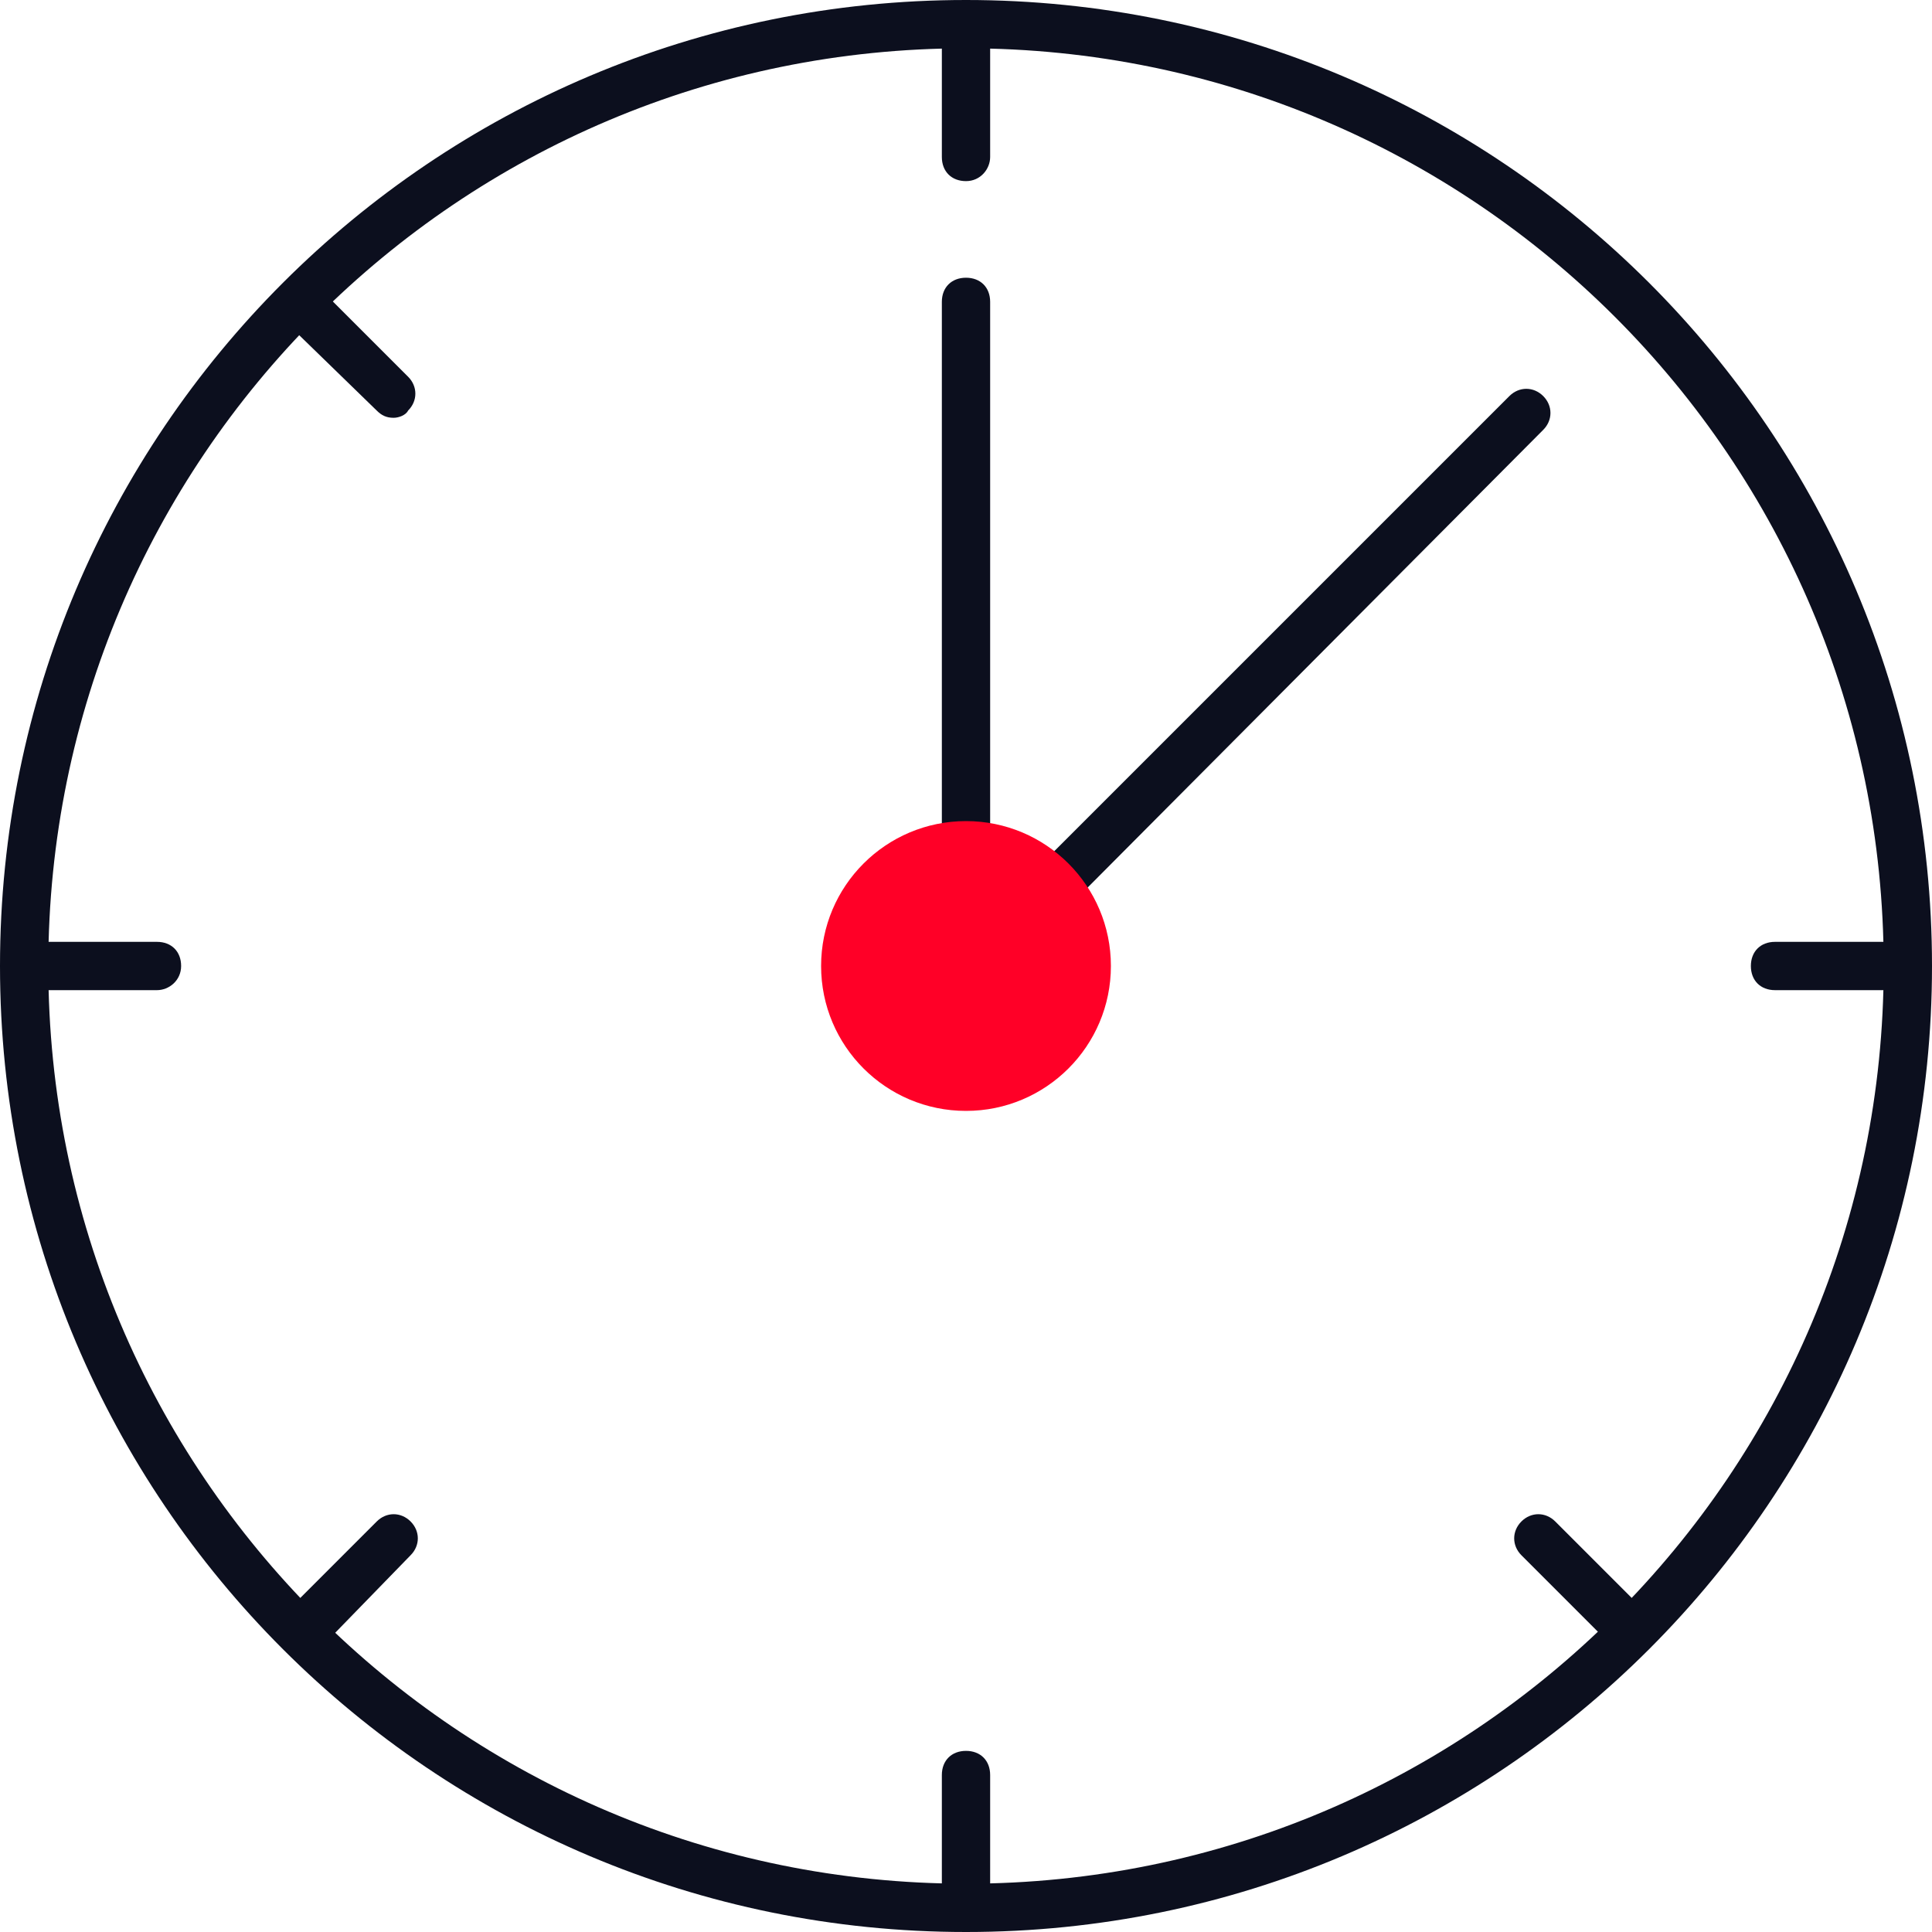
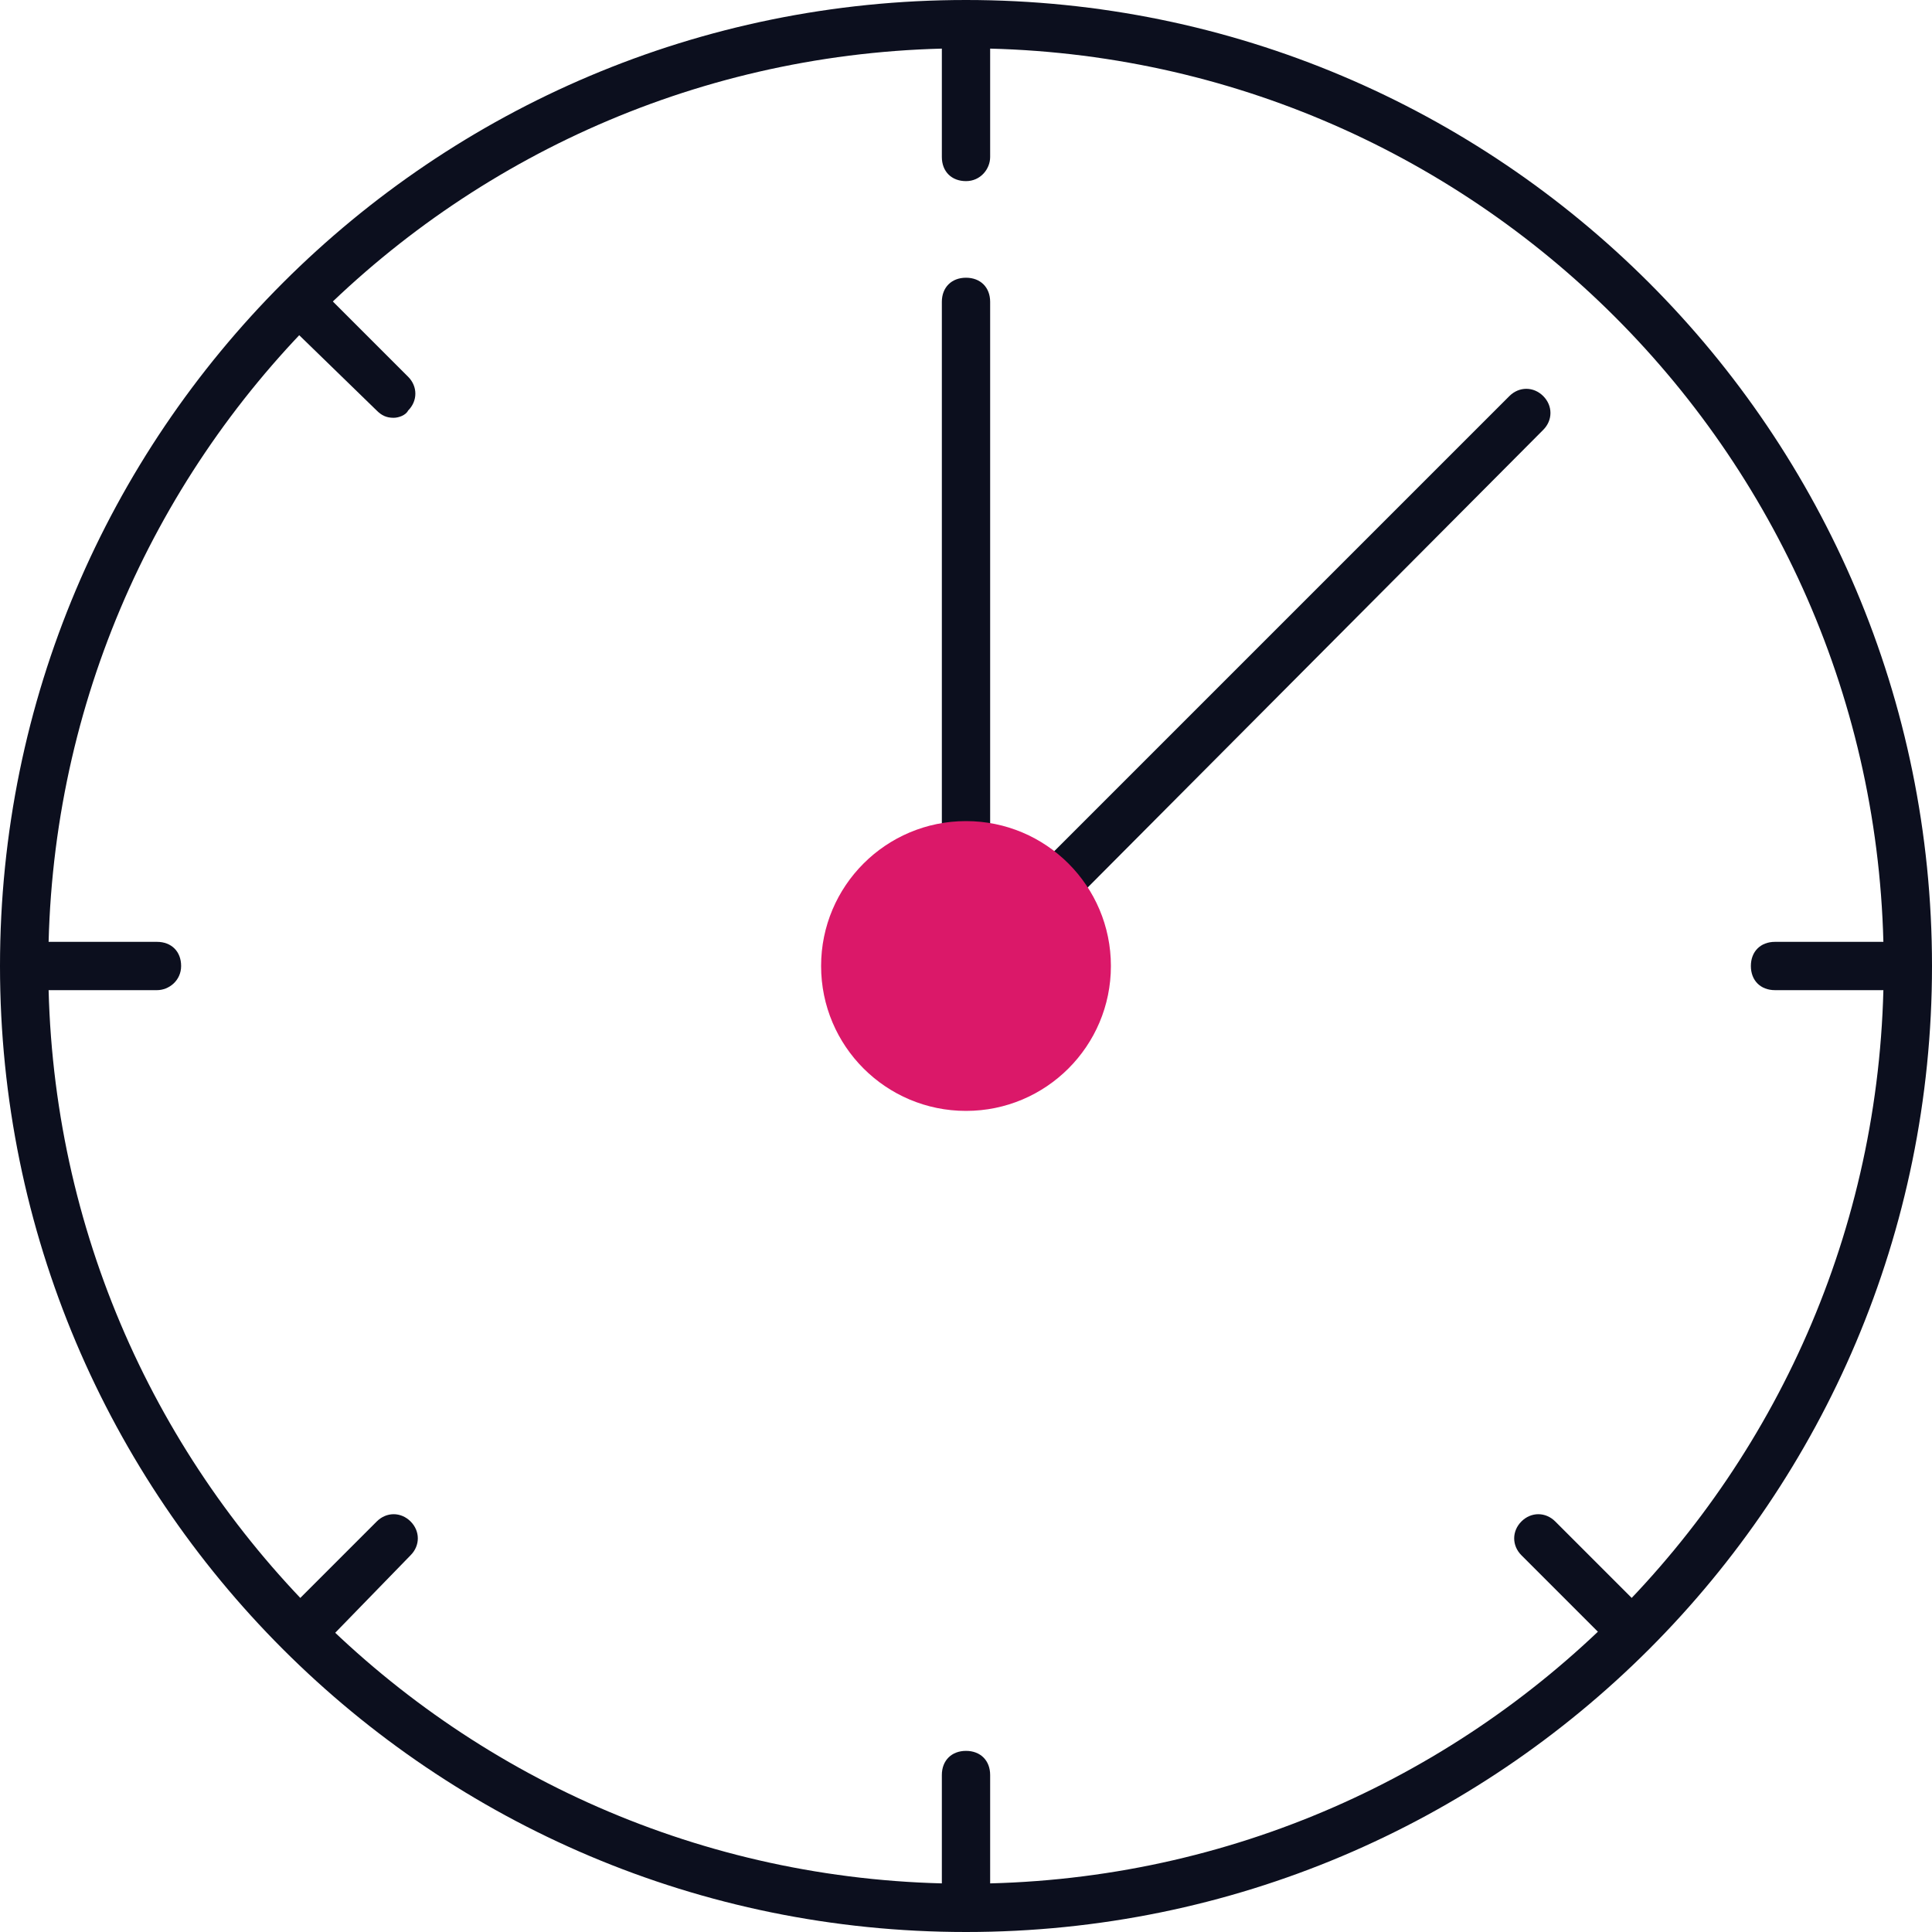
<svg xmlns="http://www.w3.org/2000/svg" width="80" height="80" viewBox="0 0 80 80" fill="none">
  <path d="M40 2C61 2 78 19 78 40C78 61 61 78 40 78C19 78 2 61 2 40C2 19 19 2 40 2ZM40 0C17.9 0 0 17.9 0 40C0 62.1 17.9 80 40 80C62.1 80 80 62.1 80 40C80 17.9 62.1 0 40 0Z" fill="#0C0F1E" />
  <path d="M40 40.5C39.4 40.5 39 40.1 39 39.5V12.5C39 11.9 39.4 11.5 40 11.5C40.6 11.5 41 11.9 41 12.5V39.5C41 40 40.6 40.5 40 40.5Z" fill="#0C0F1E" />
  <path d="M40 7.5C39.4 7.5 39 7.1 39 6.5V1.5C39 0.9 39.4 0.5 40 0.5C40.6 0.5 41 0.9 41 1.5V6.5C41 7 40.6 7.5 40 7.5Z" fill="#0C0F1E" />
  <path d="M16.299 17.3C15.999 17.3 15.799 17.2 15.599 17L11.999 13.5C11.599 13.1 11.599 12.5 11.999 12.1C12.399 11.7 12.999 11.7 13.399 12.1L16.899 15.6C17.299 16 17.299 16.6 16.899 17C16.799 17.2 16.499 17.3 16.299 17.3Z" fill="#0C0F1E" />
  <path d="M6.5 41H1.5C0.9 41 0.5 40.6 0.5 40C0.5 39.4 0.9 39 1.5 39H6.5C7.1 39 7.5 39.4 7.5 40C7.5 40.6 7 41 6.5 41Z" fill="#0C0F1E" />
  <path d="M12.801 68.2C12.501 68.2 12.301 68.1 12.101 67.9C11.701 67.5 11.701 66.9 12.101 66.5L15.601 63C16.001 62.6 16.601 62.6 17.001 63C17.401 63.4 17.401 64 17.001 64.4L13.501 68C13.301 68.1 13.001 68.2 12.801 68.2Z" fill="#0C0F1E" />
  <path d="M40 79.5C39.4 79.5 39 79.1 39 78.5V73.5C39 72.9 39.4 72.5 40 72.5C40.6 72.5 41 72.9 41 73.5V78.5C41 79.1 40.6 79.5 40 79.5Z" fill="#0C0F1E" />
  <path d="M67.199 68.2C66.899 68.2 66.699 68.1 66.499 67.9L62.999 64.4C62.599 64 62.599 63.4 62.999 63C63.399 62.6 63.999 62.6 64.399 63L67.899 66.5C68.299 66.9 68.299 67.5 67.899 67.9C67.799 68.1 67.499 68.2 67.199 68.2Z" fill="#0C0F1E" />
  <path d="M78.5 41H73.5C72.9 41 72.5 40.6 72.5 40C72.5 39.4 72.9 39 73.5 39H78.5C79.1 39 79.5 39.4 79.5 40C79.5 40.6 79.1 41 78.5 41Z" fill="#0C0F1E" />
  <path d="M41.301 40C41.001 40 40.801 39.9 40.601 39.7C40.201 39.3 40.201 38.7 40.601 38.3L62.501 16.4C62.901 16 63.501 16 63.901 16.4C64.301 16.8 64.301 17.4 63.901 17.8L42.101 39.7C41.901 39.9 41.601 40 41.301 40Z" fill="#0C0F1E" />
-   <path d="M40 46C43.314 46 46 43.314 46 40C46 36.686 43.314 34 40 34C36.686 34 34 36.686 34 40C34 43.314 36.686 46 40 46Z" fill="#FF0027" />
+   <path d="M40 46C43.314 46 46 43.314 46 40C46 36.686 43.314 34 40 34C36.686 34 34 36.686 34 40C34 43.314 36.686 46 40 46Z" fill="#DB1869" />
</svg>
